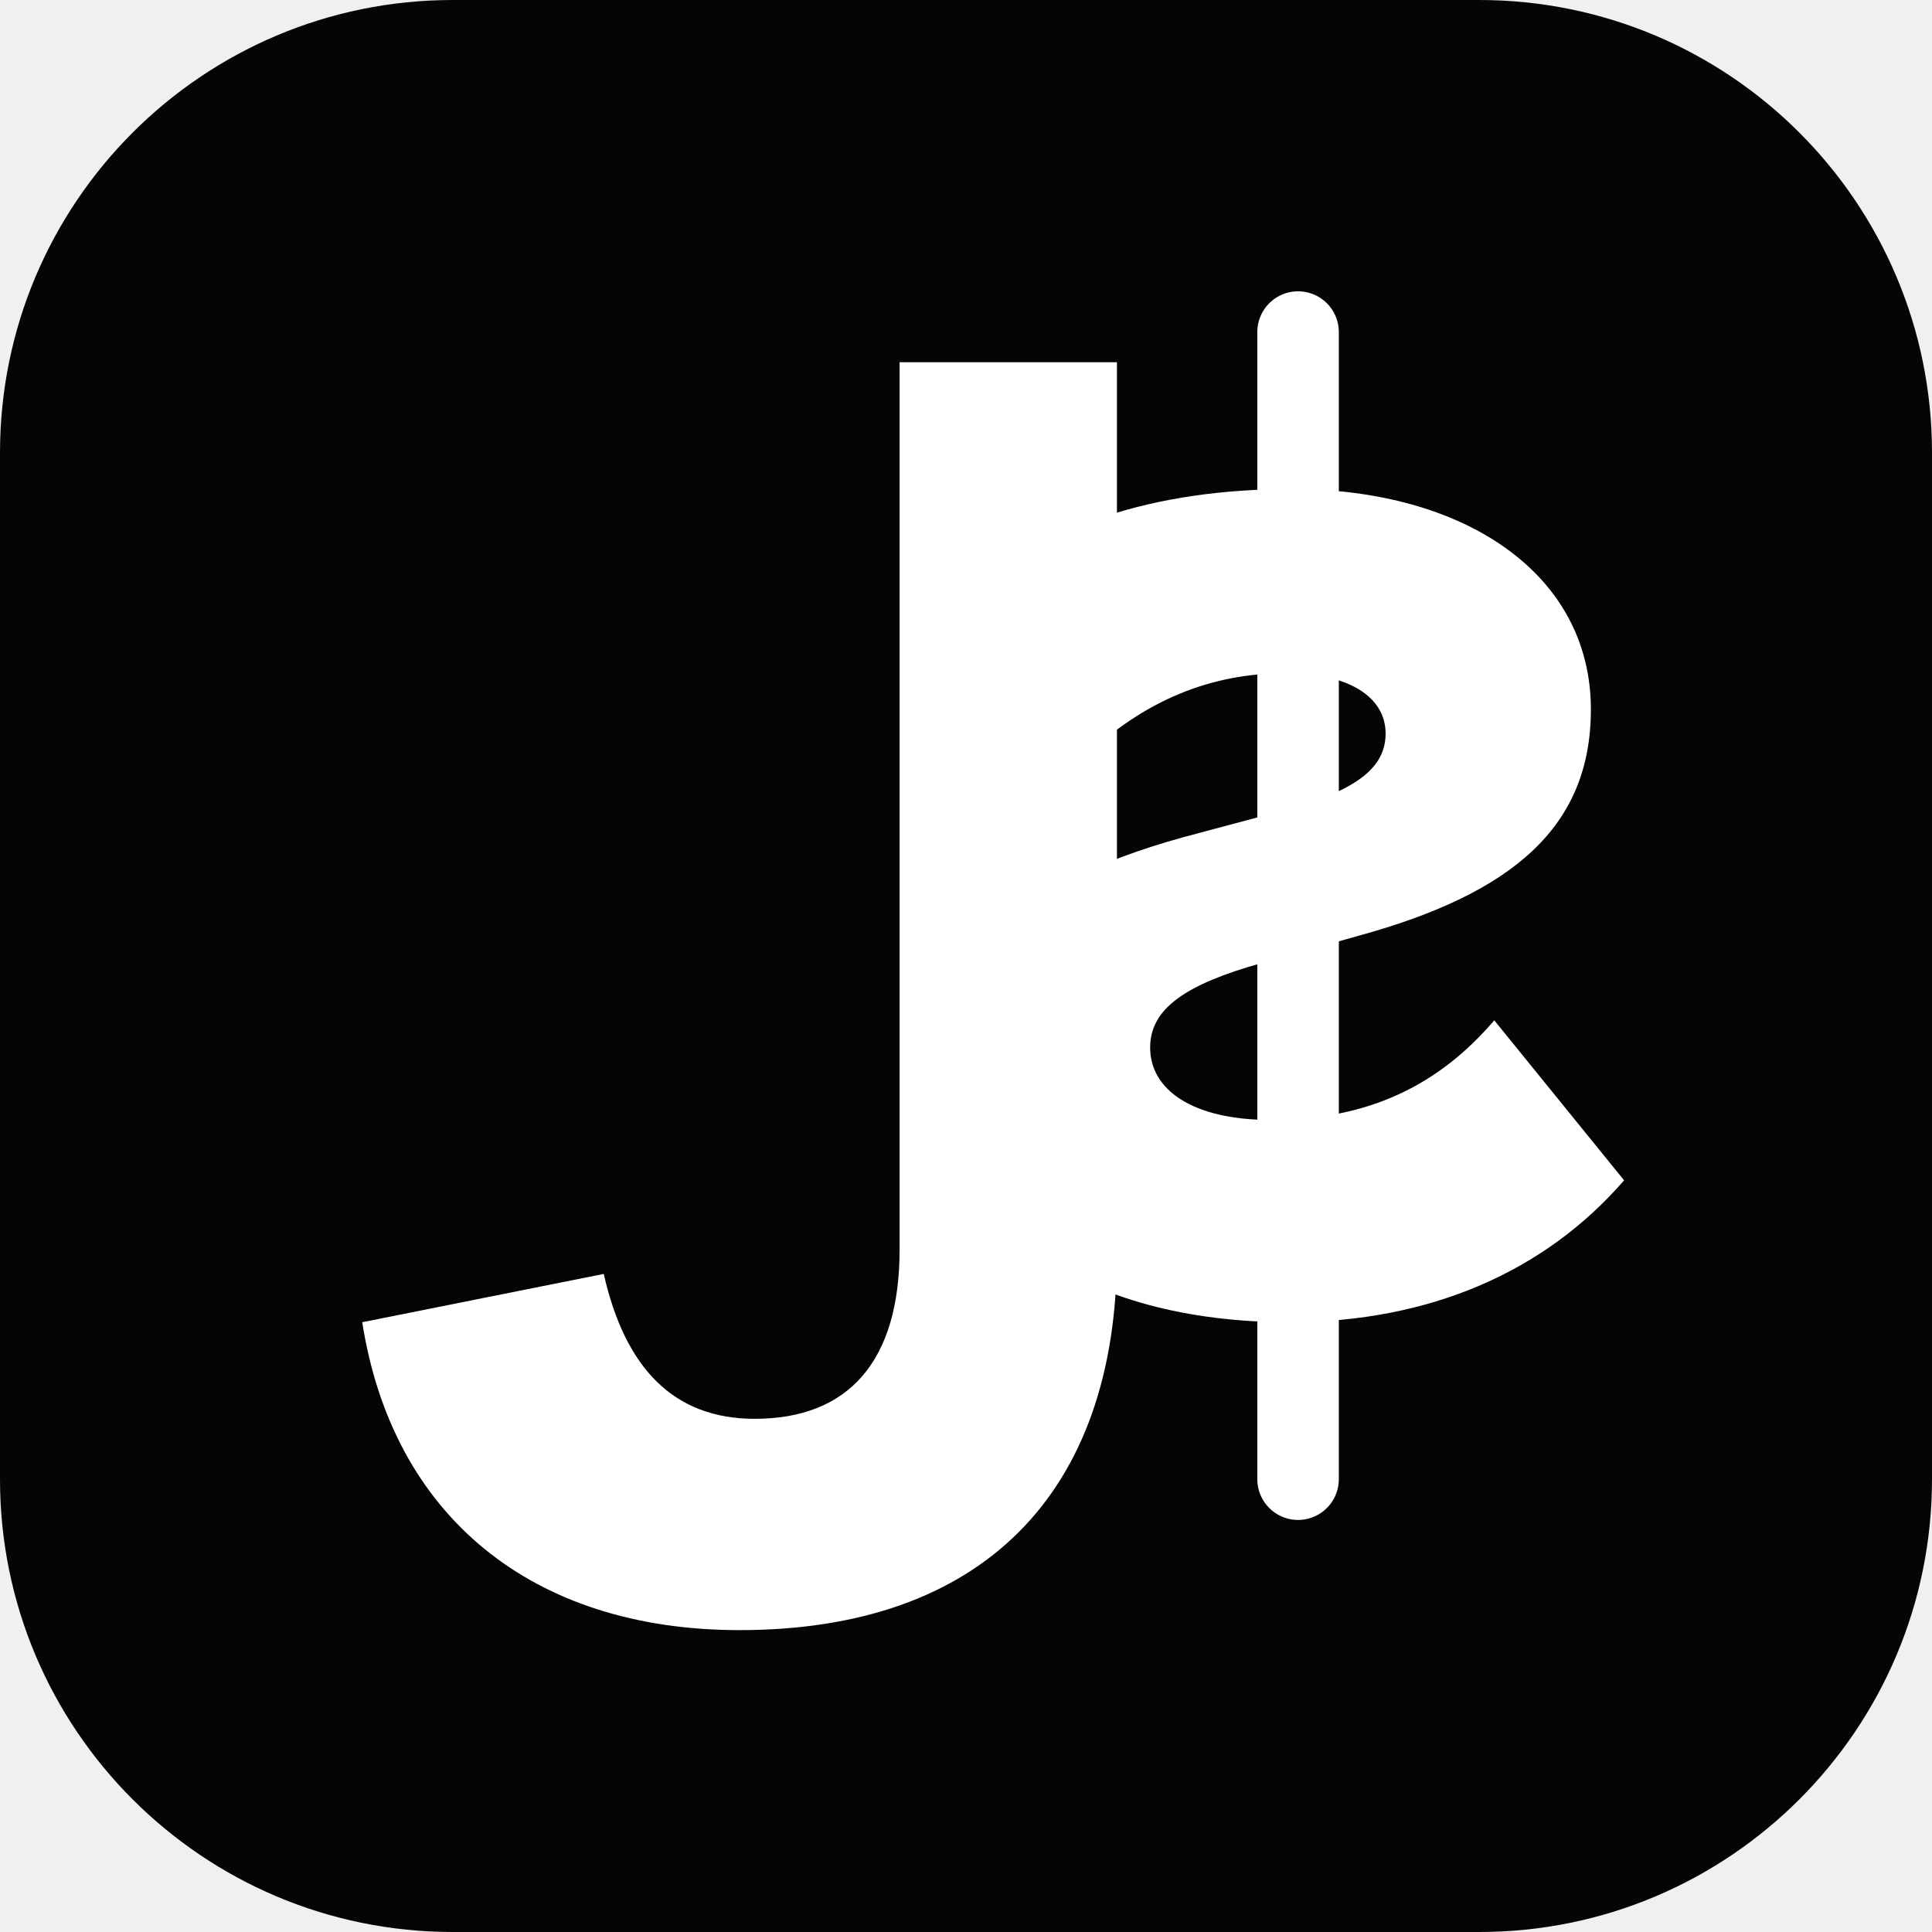
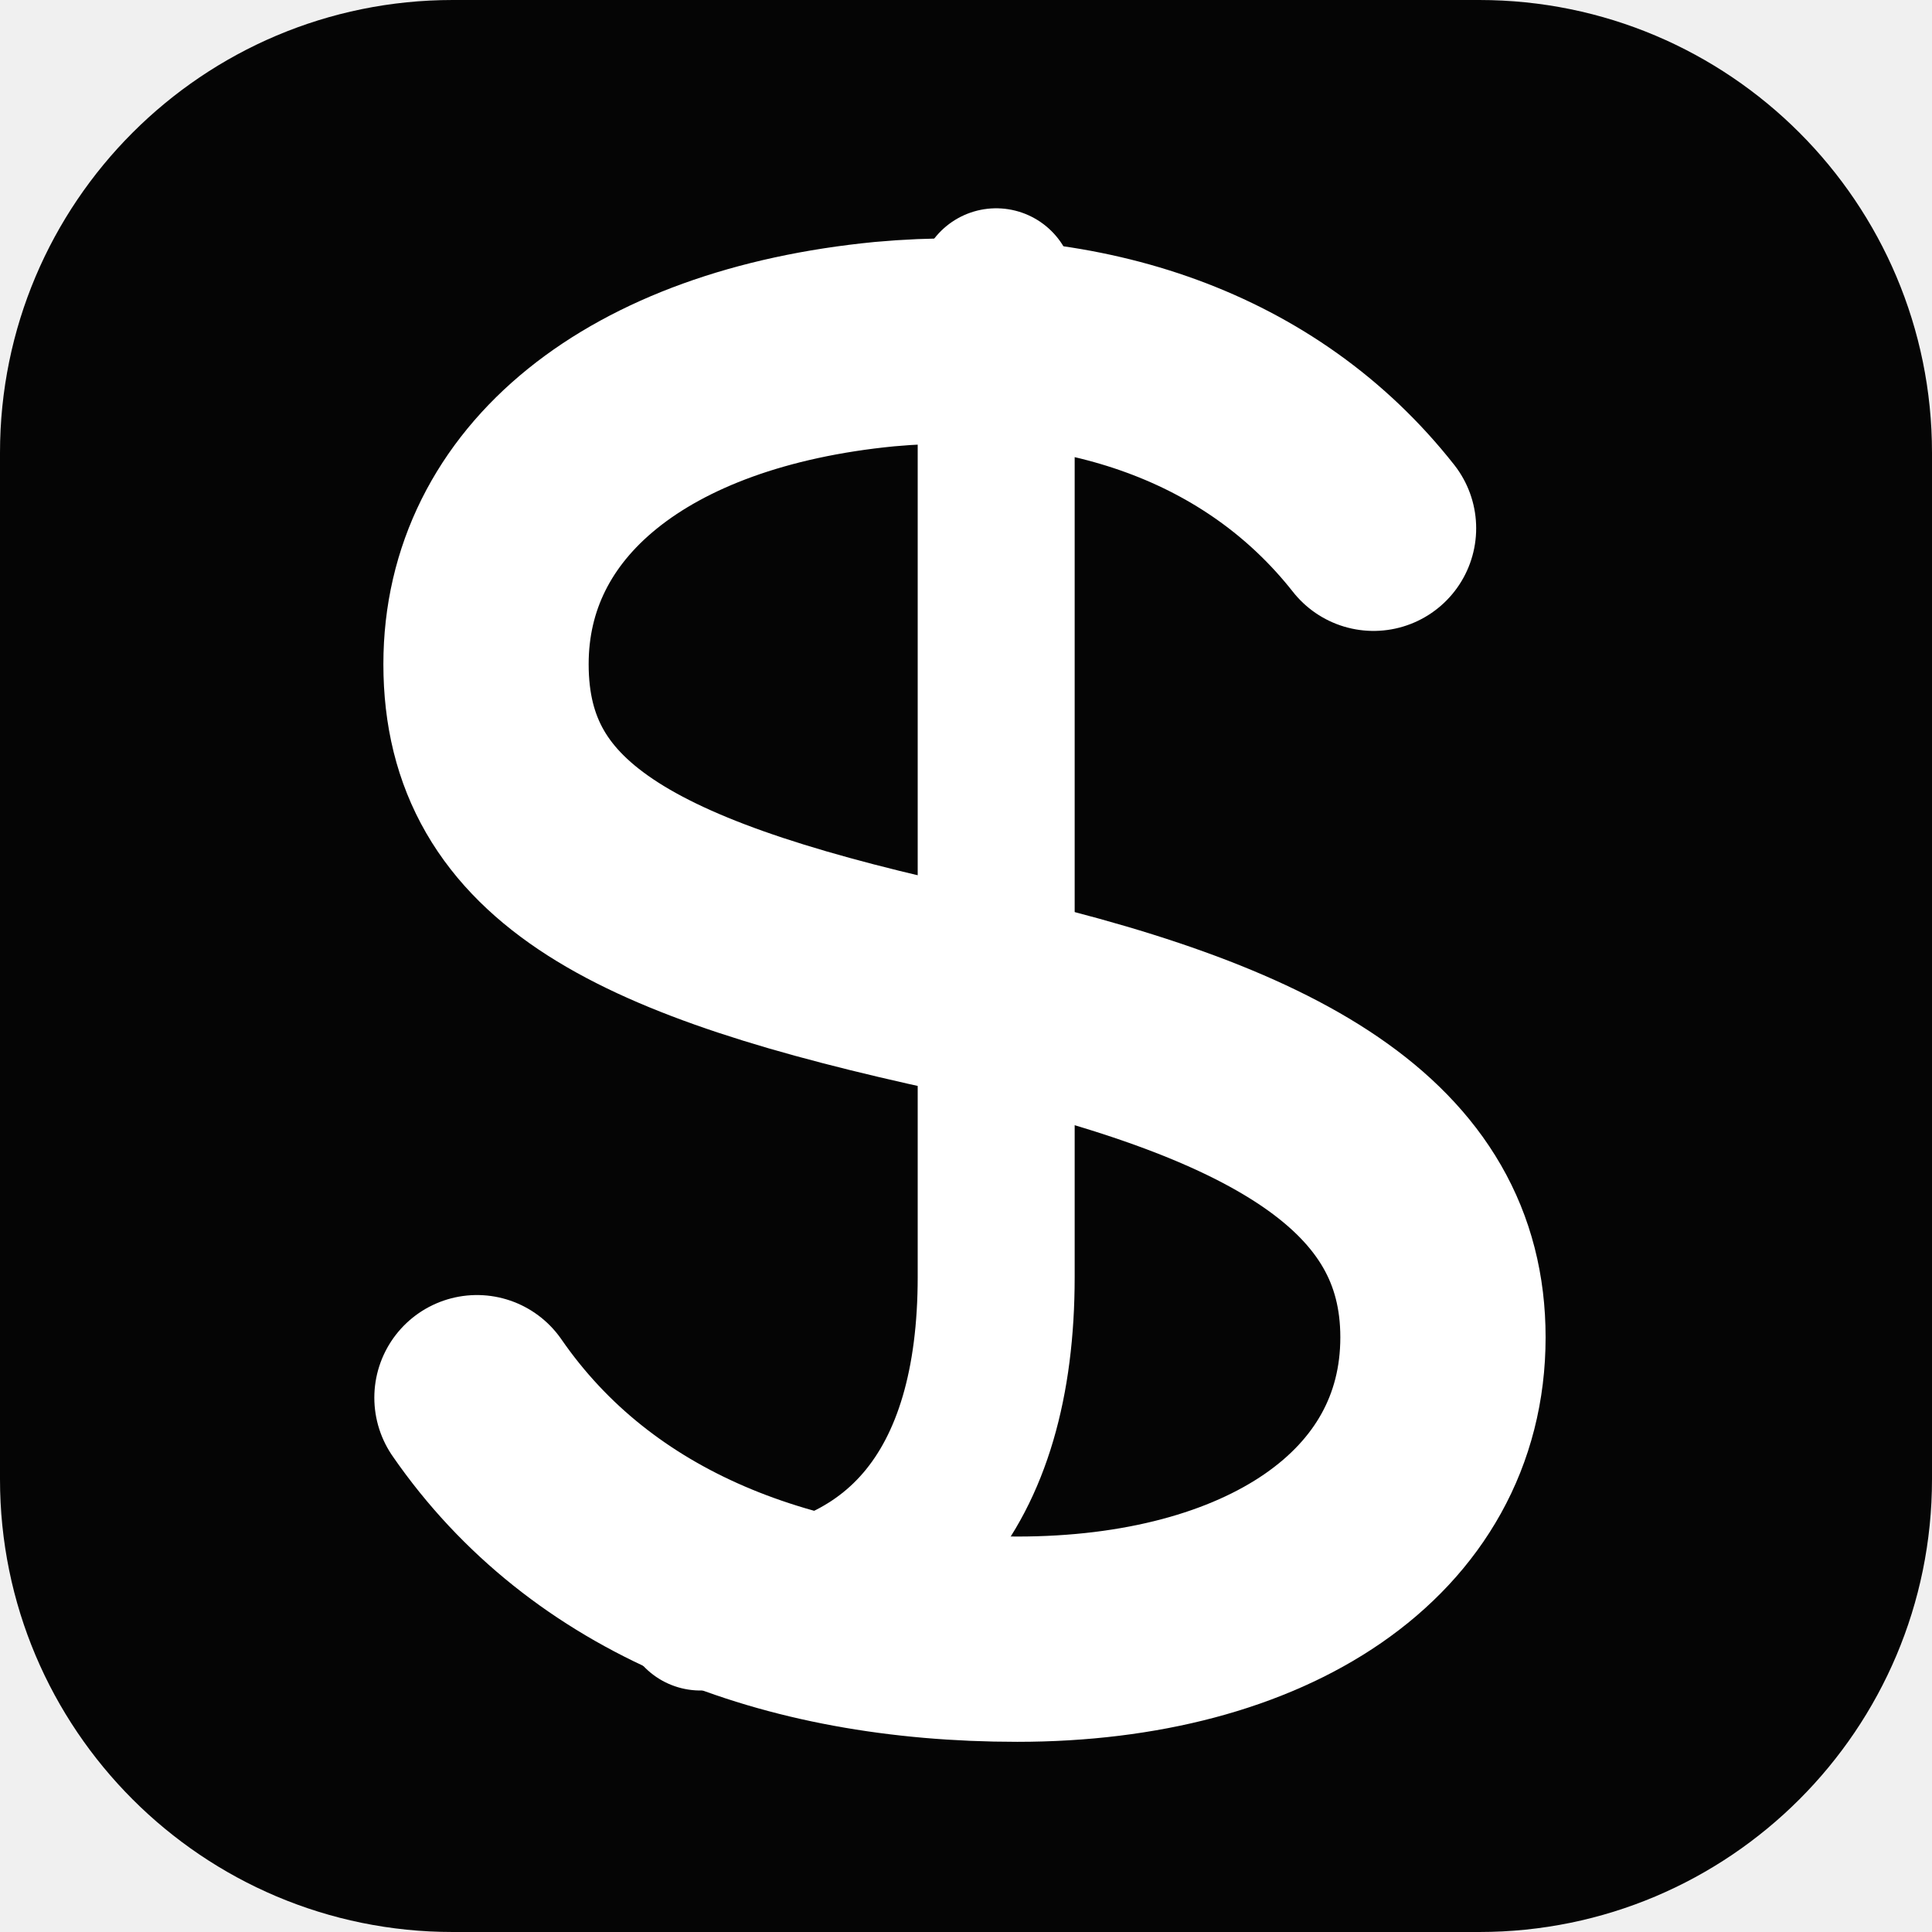
<svg xmlns="http://www.w3.org/2000/svg" viewBox="0 0 64 64" fill="none">
  <rect width="64" height="64" rx="15" fill="#050505" />
-   <path d="M37 12v29.5C37 49.5 32.5 54 24.5 54 17.6 54 13 50.2 12 43.8l8-1.6c.7 3.1 2.3 4.8 5 4.8 3.1 0 4.8-1.9 4.8-5.6V12H37Z" fill="white" />
-   <path d="M42.8 16.2c5.7 0 9.9 2.8 9.9 7.3 0 3.9-2.6 6.1-7.7 7.5l-3.2.9c-2.5.7-3.7 1.5-3.7 2.8 0 1.4 1.4 2.4 4 2.4 3.3 0 5.6-1.2 7.4-3.3l4.3 5.3c-2.6 3-6.4 4.7-11.1 4.7-6.8 0-11.5-3.2-11.5-8.2 0-4.1 2.7-6.5 8.5-8l3-.8c2.1-.6 3.2-1.3 3.2-2.5 0-1.2-1.2-2-3.3-2-2.5 0-4.7.9-6.7 2.8l-4.1-5.3c2.8-2.4 6.4-3.6 11-3.6Z" fill="white" />
-   <path d="M43 11v38" stroke="white" stroke-width="2.7" stroke-linecap="round" />
+   <path d="M45.5 17.5C41.8 12.8 35.9 10.8 29.3 11.4C21.1 12.2 16.1 16.3 16.1 22C16.1 28 21.2 30.5 31.8 32.8C42.3 35.1 47.8 38.3 47.8 44.3C47.8 50.5 41.9 54.3 33.7 54.3C26.1 54.3 19.6 51.8 15.8 46.3" stroke="white" stroke-width="6.8" stroke-linecap="round" />
+   <path d="M33 9.5V42.3C33 49.3 29.8 53.4 23.2 53.4" stroke="white" stroke-width="5.2" stroke-linecap="round" stroke-linejoin="round" />
</svg>
